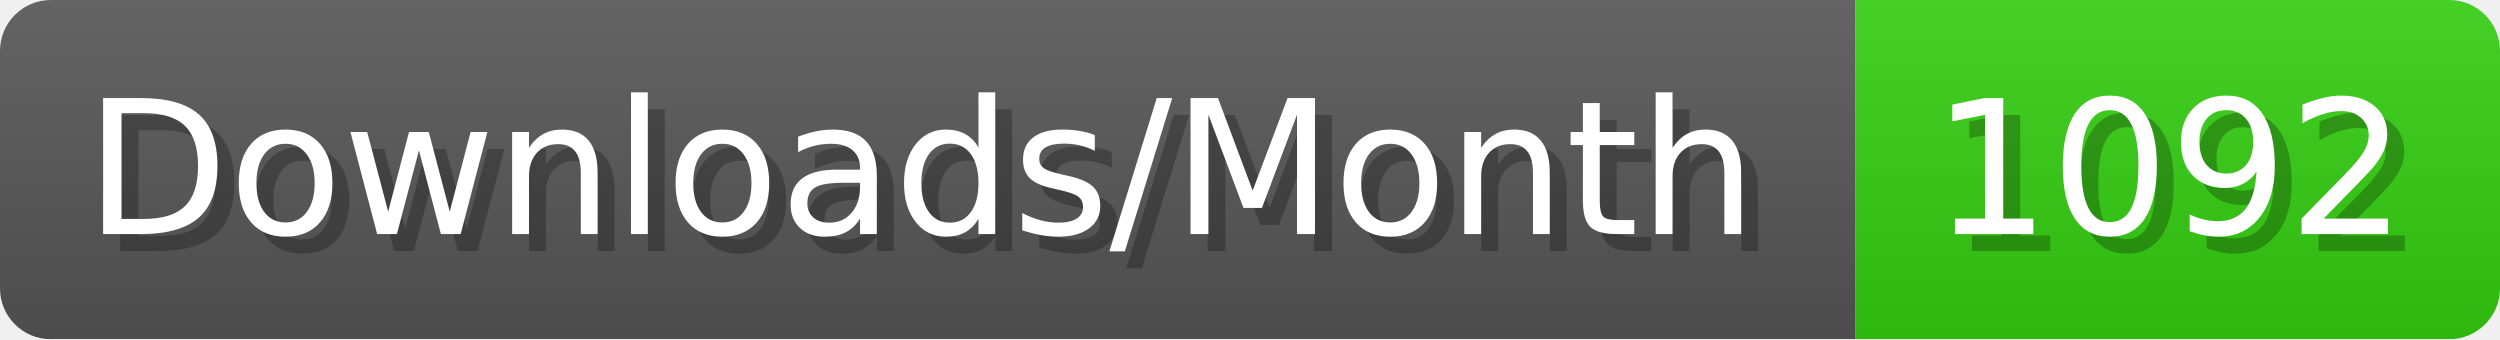
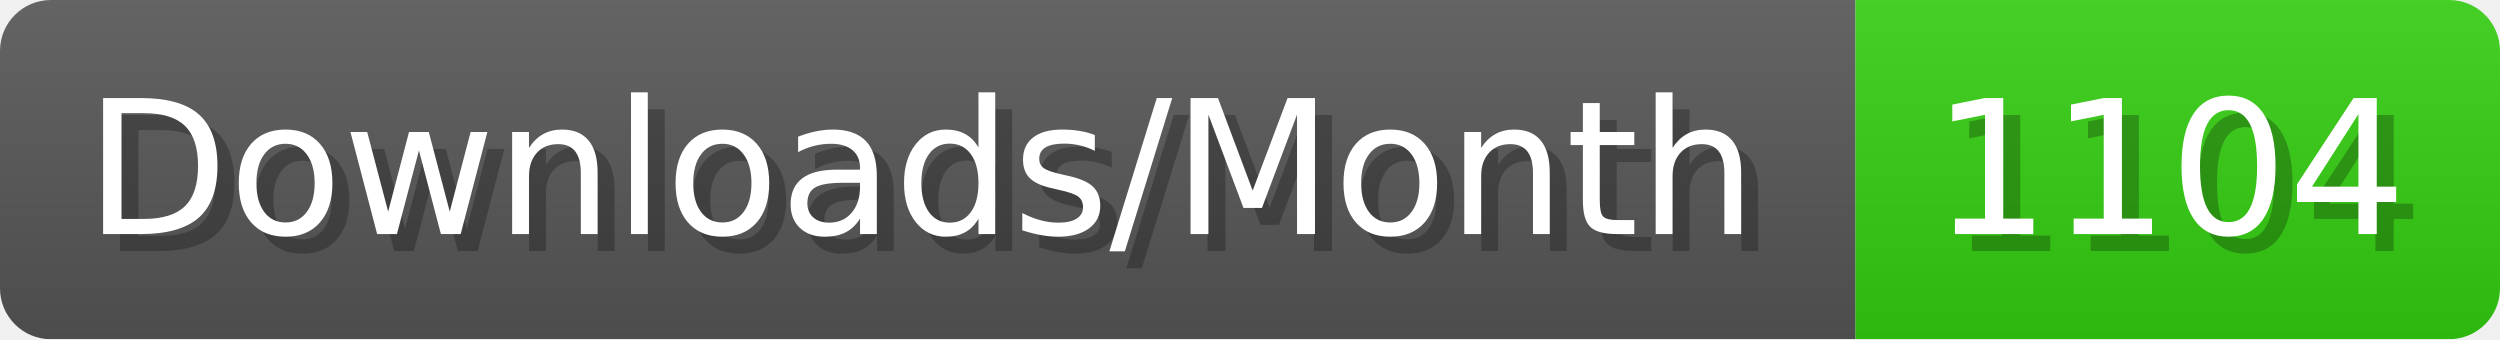
- <svg xmlns="http://www.w3.org/2000/svg" width="147.4" height="20" viewBox="0 0 1474 200" role="img" aria-label="Downloads/Month: 1092">
+ <svg xmlns="http://www.w3.org/2000/svg" width="147.4" height="20" viewBox="0 0 1474 200" role="img" aria-label="Downloads/Month: 1104">
  <linearGradient id="YlXUI" x2="0" y2="100%">
    <stop offset="0" stop-opacity=".1" stop-color="#EEE" />
    <stop offset="1" stop-opacity=".1" />
  </linearGradient>
  <mask id="JHhop">
    <rect width="1474" height="200" rx="30" fill="#FFF" />
  </mask>
  <g mask="url(#JHhop)">
    <rect width="1094" height="200" fill="#555" />
    <rect width="380" height="200" fill="#3C1" x="1094" />
    <rect width="1474" height="200" fill="url(#YlXUI)" />
  </g>
  <g aria-hidden="true" fill="#fff" text-anchor="start" font-family="Verdana,DejaVu Sans,sans-serif" font-size="110">
    <text x="60" y="148" textLength="994" fill="#000" opacity="0.25">Downloads/Month</text>
    <text x="50" y="138" textLength="994">Downloads/Month</text>
-     <text x="1149" y="148" textLength="280" fill="#000" opacity="0.25">1092</text>
-     <text x="1139" y="138" textLength="280">1092</text>
+     <text x="1149" y="148" textLength="280" fill="#000" opacity="0.25">1104</text>
+     <text x="1139" y="138" textLength="280">1104</text>
  </g>
</svg>
